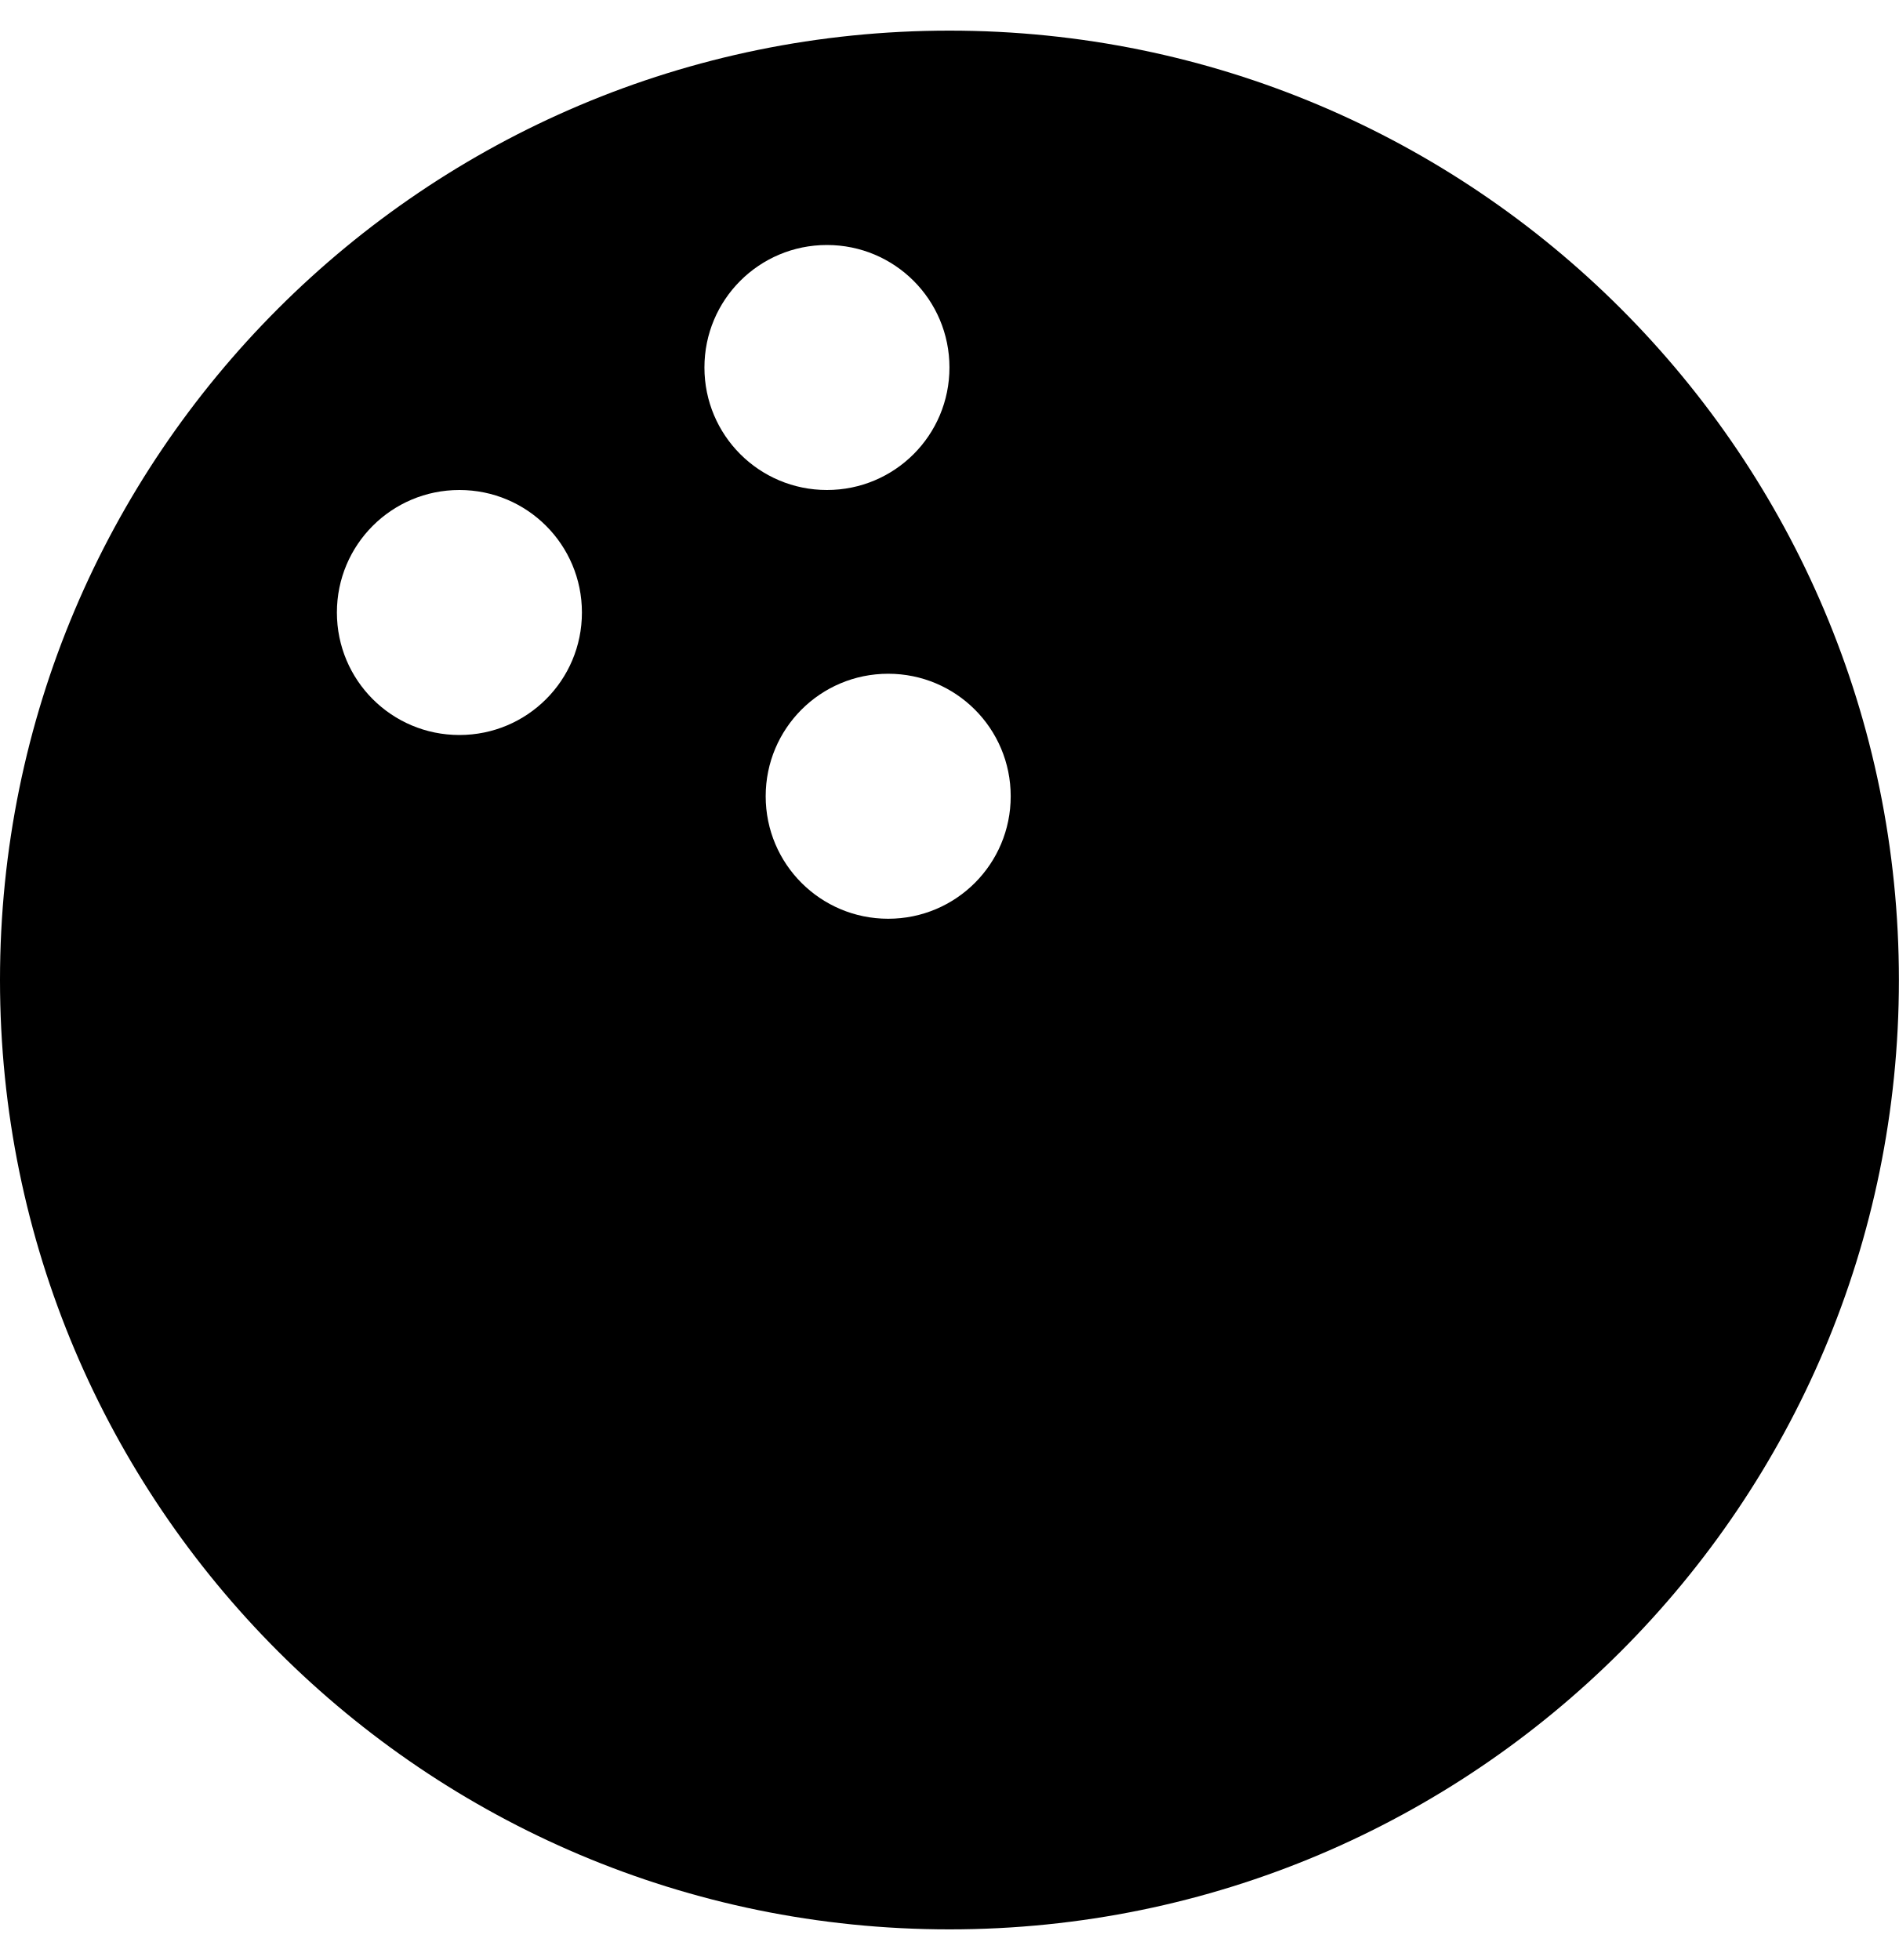
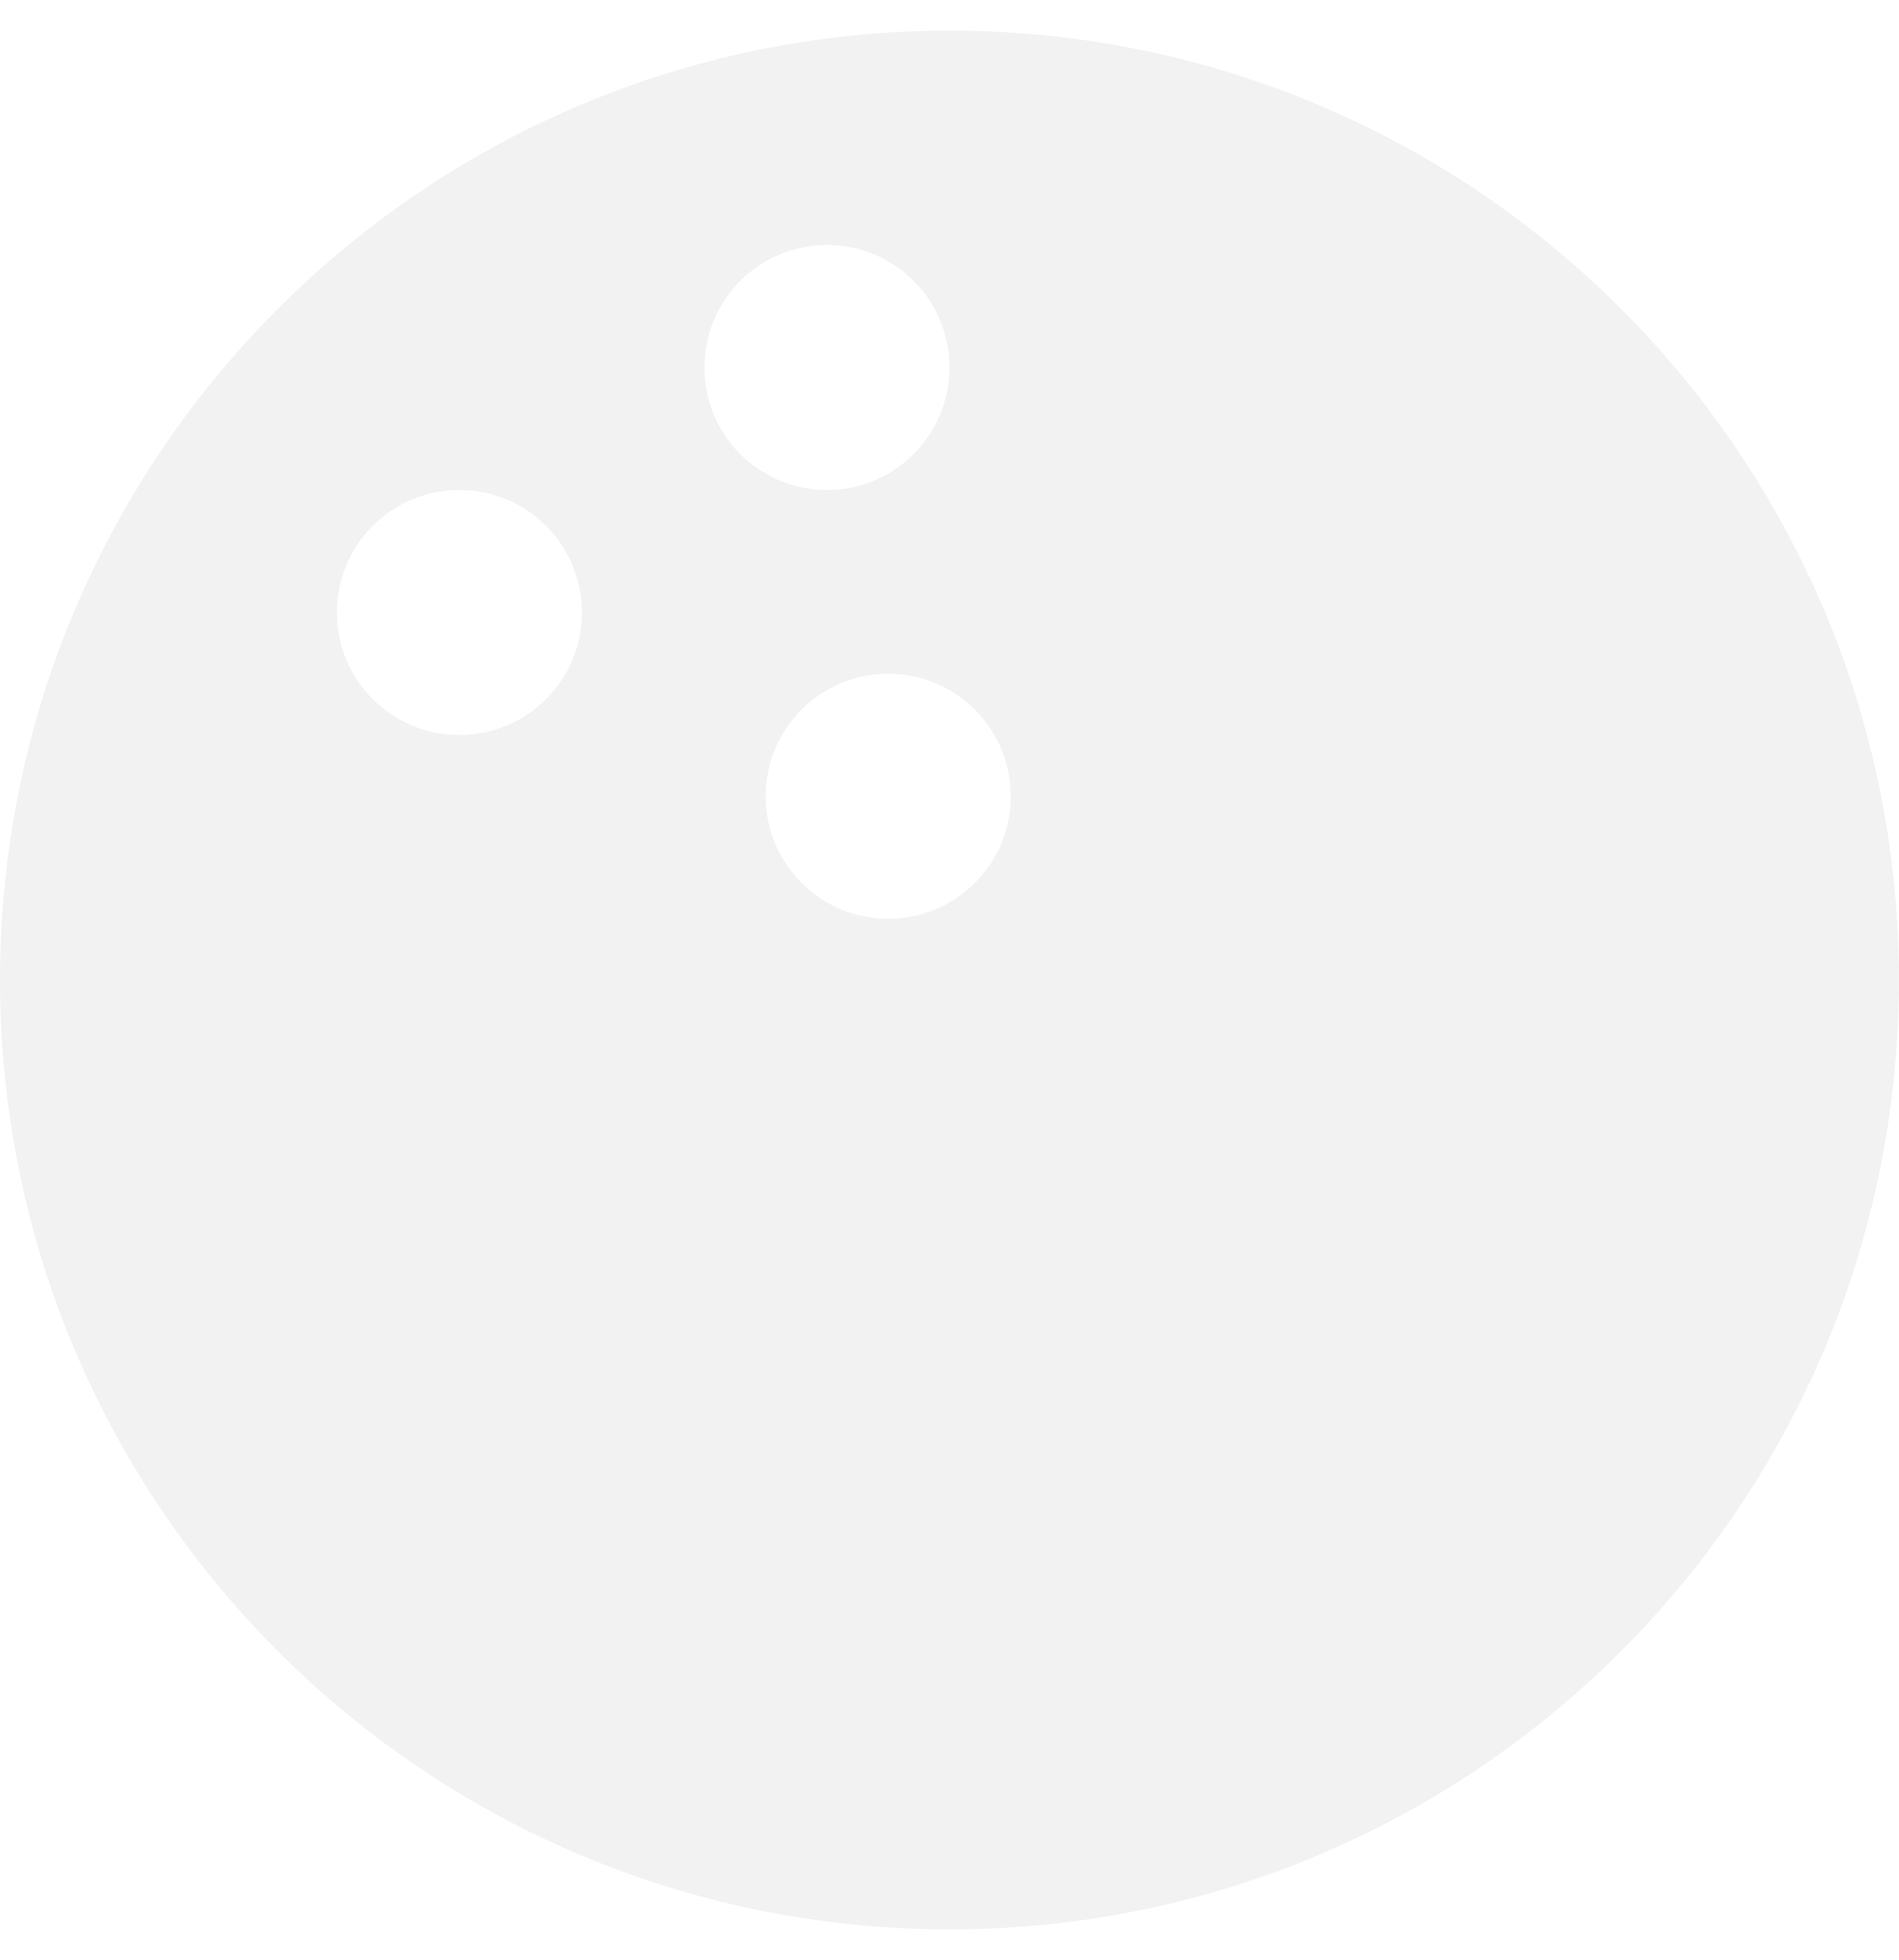
<svg xmlns="http://www.w3.org/2000/svg" aria-hidden="true" focusable="false" data-prefix="fas" data-icon="bowling-ball" class="svg-inline--fa fa-bowling-ball fa-w-16" role="img" viewBox="0 0 496 512">
-   <path fill="currentColor" d="M248 8C111 8 0 119 0 256s111 248 248 248 248-111 248-248S385 8 248 8zM120 192c-17.7 0-32-14.3-32-32s14.3-32 32-32 32 14.3 32 32-14.3 32-32 32zm64-96c0-17.7 14.3-32 32-32s32 14.3 32 32-14.3 32-32 32-32-14.3-32-32zm48 144c-17.7 0-32-14.3-32-32s14.3-32 32-32 32 14.3 32 32-14.3 32-32 32z" />
+   <path fill="#F2F2F2" d="M248 8C111 8 0 119 0 256s111 248 248 248 248-111 248-248S385 8 248 8zM120 192c-17.7 0-32-14.3-32-32s14.3-32 32-32 32 14.3 32 32-14.3 32-32 32zm64-96c0-17.7 14.3-32 32-32s32 14.3 32 32-14.3 32-32 32-32-14.3-32-32zm48 144c-17.7 0-32-14.3-32-32s14.3-32 32-32 32 14.3 32 32-14.3 32-32 32z" />
</svg>
